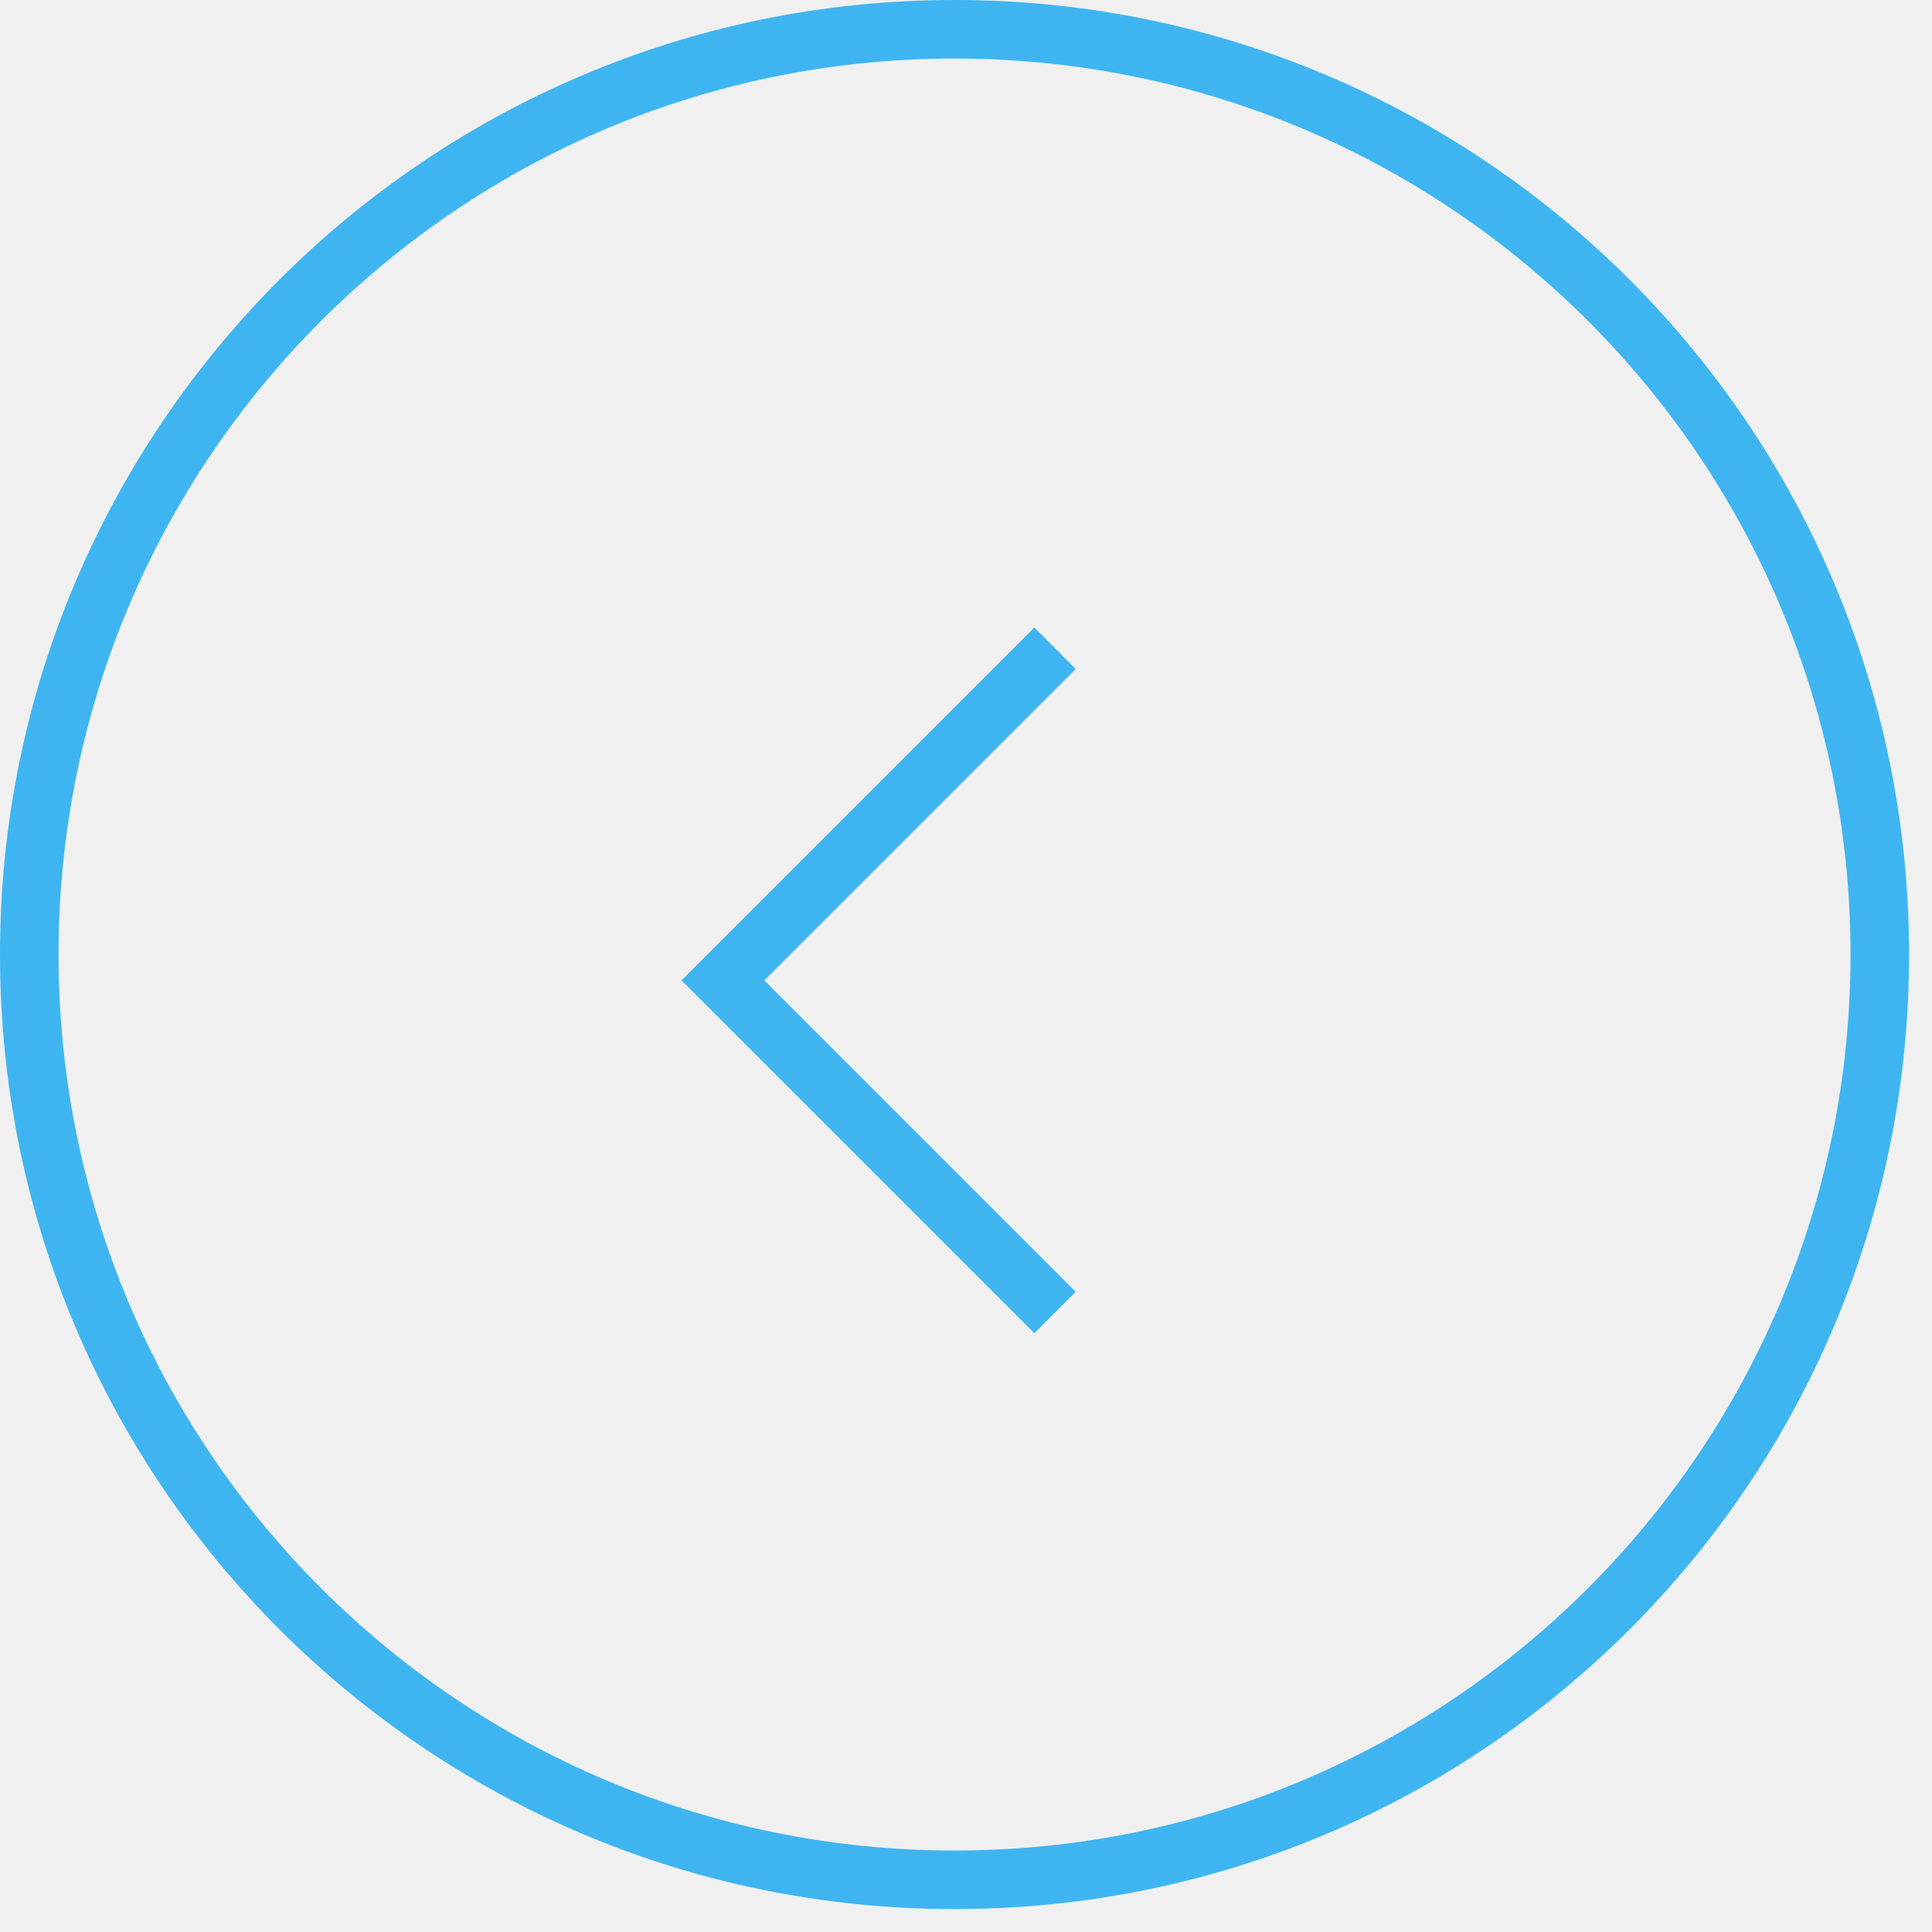
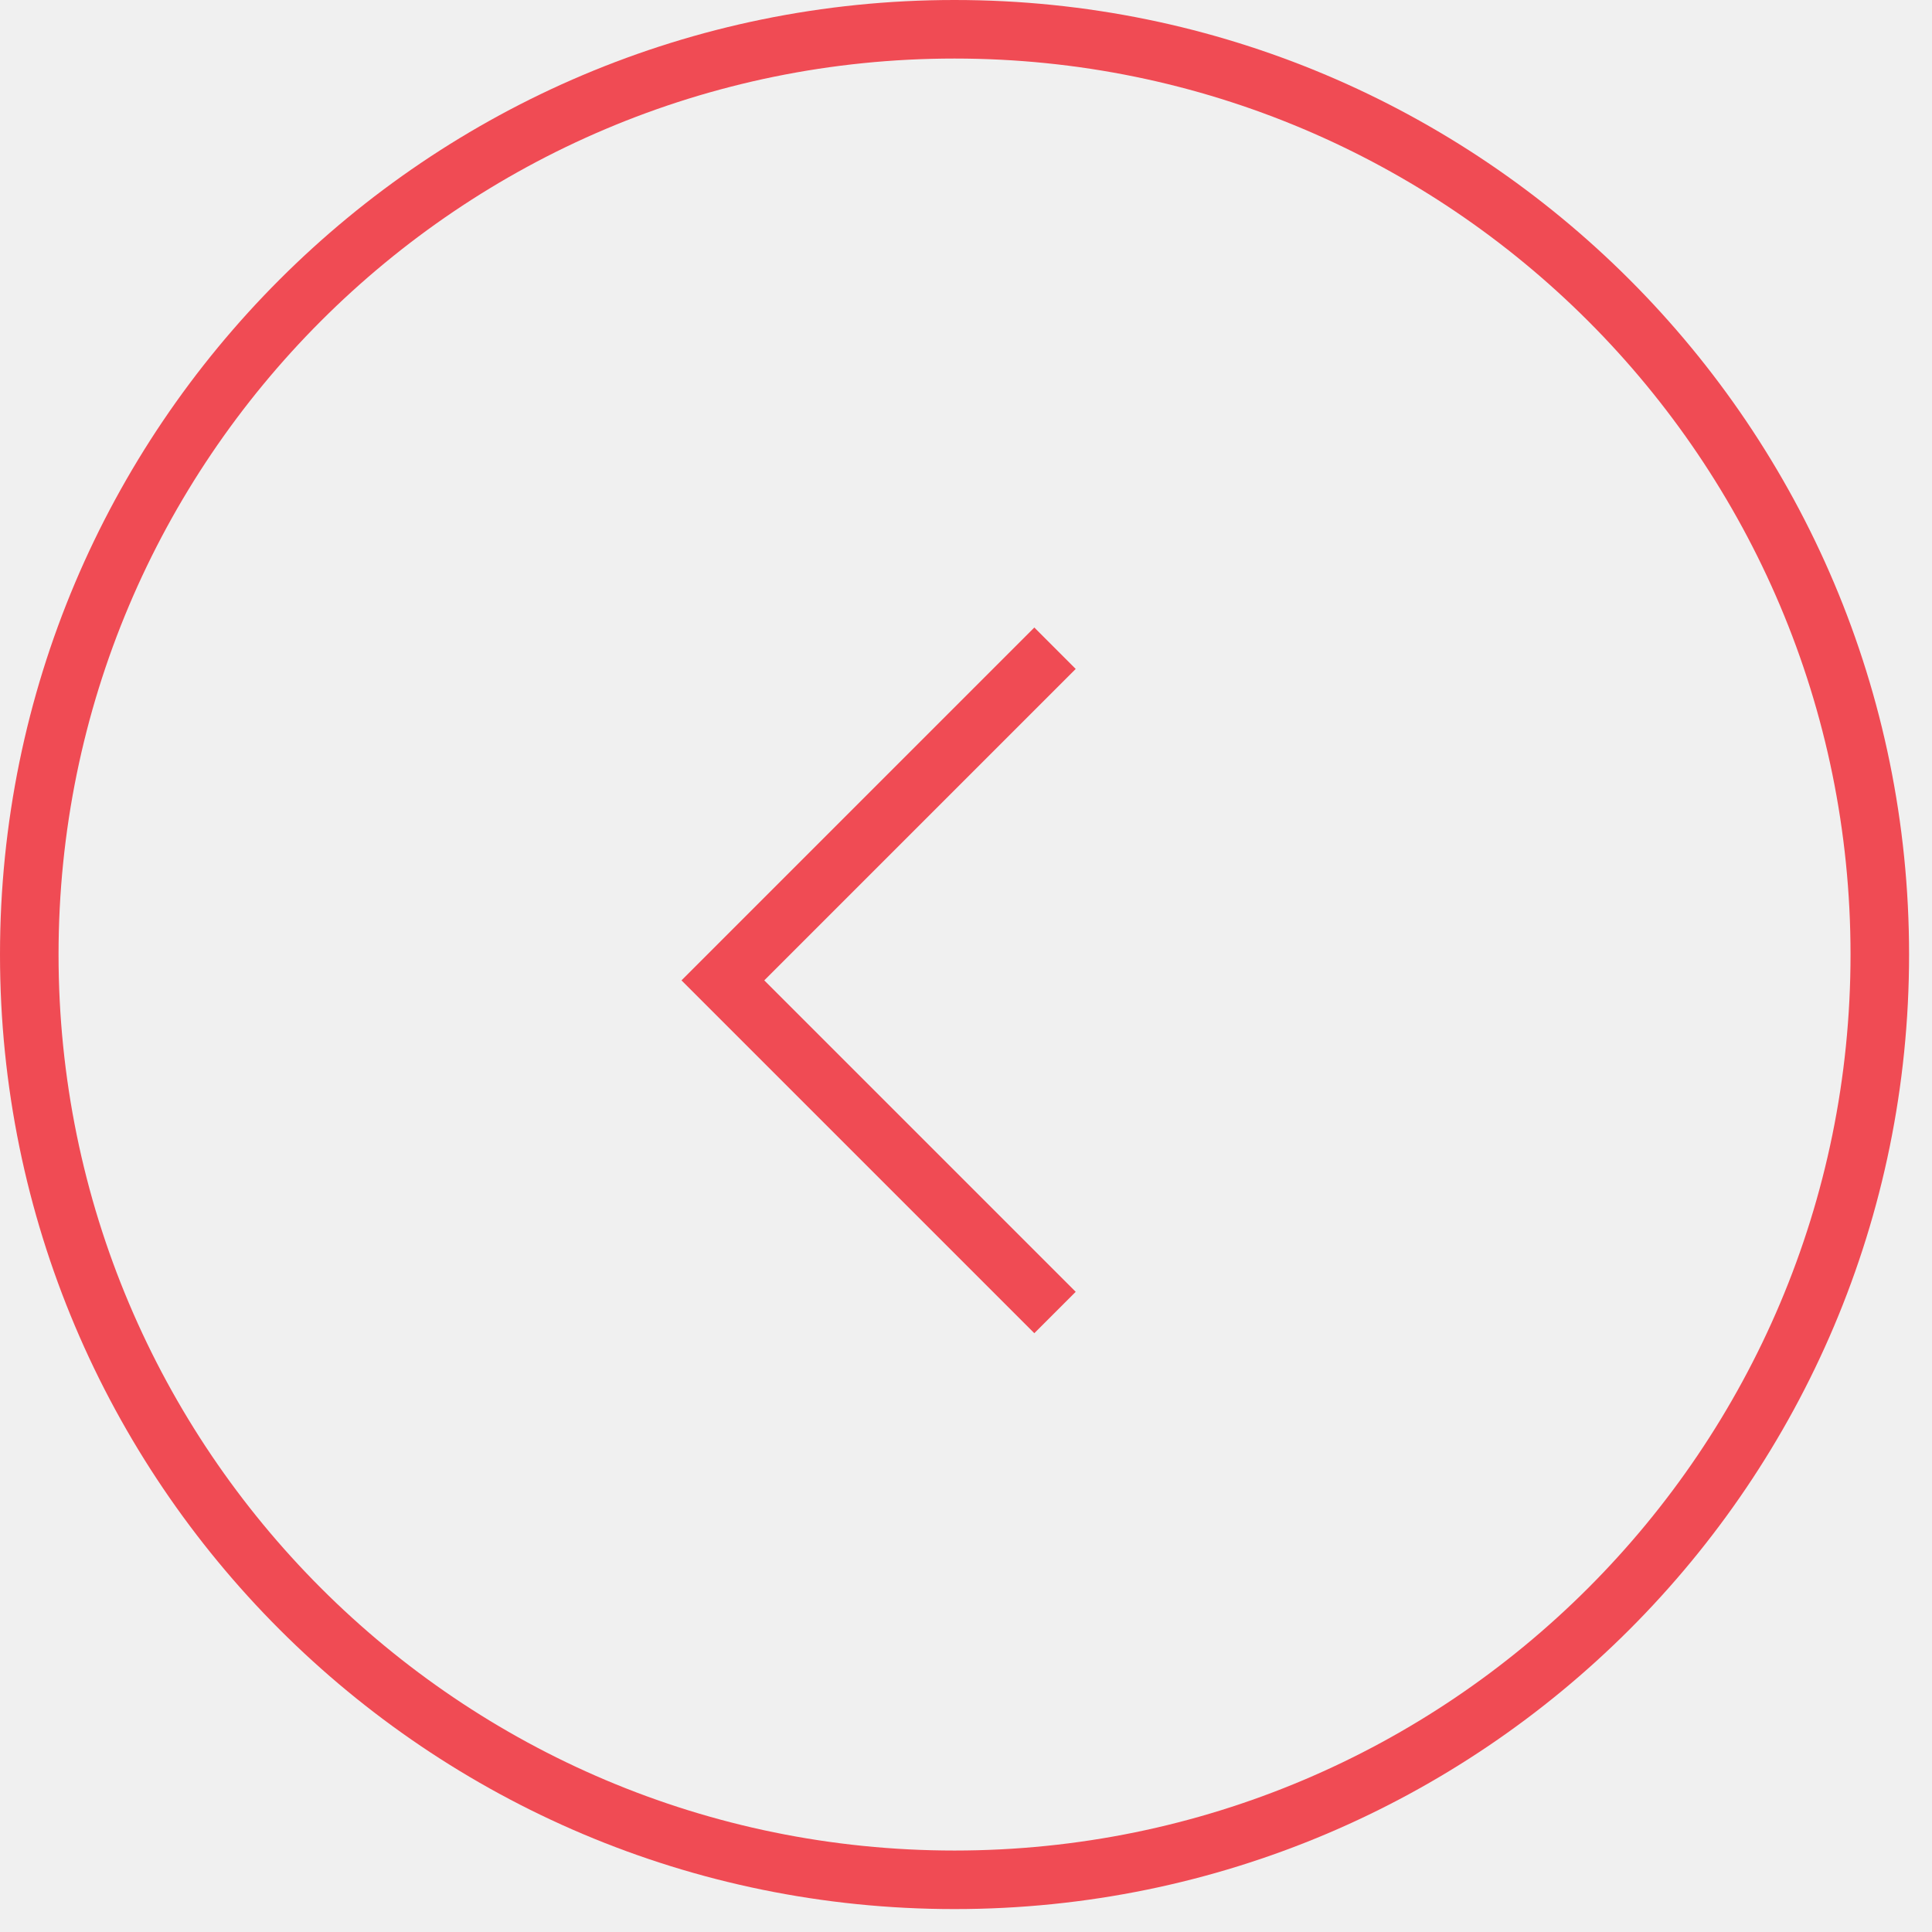
<svg xmlns="http://www.w3.org/2000/svg" width="66" height="66" viewBox="0 0 66 66" fill="none">
  <mask id="path-1-inside-1_493_1467" fill="white">
    <path fill-rule="evenodd" clip-rule="evenodd" d="M32.608 65.217C50.618 65.217 65.217 50.618 65.217 32.608C65.217 14.599 50.618 0 32.608 0C14.599 0 0 14.599 0 32.608C0 50.618 14.599 65.217 32.608 65.217Z" />
  </mask>
-   <path d="M24.695 33.491L23.988 32.784L23.281 33.491L23.988 34.198L24.695 33.491ZM35.334 21.437L23.988 32.784L25.402 34.198L36.748 22.852L35.334 21.437ZM23.988 34.198L35.334 45.544L36.748 44.13L25.402 32.784L23.988 34.198ZM63.217 32.608C63.217 49.513 49.513 63.217 32.608 63.217V67.217C51.722 67.217 67.217 51.722 67.217 32.608H63.217ZM32.608 2C49.513 2 63.217 15.704 63.217 32.608H67.217C67.217 13.495 51.722 -2 32.608 -2V2ZM2 32.608C2 15.704 15.704 2 32.608 2V-2C13.495 -2 -2 13.495 -2 32.608H2ZM32.608 63.217C15.704 63.217 2 49.513 2 32.608H-2C-2 51.722 13.495 67.217 32.608 67.217V63.217Z" fill="#3EB5F1" mask="url(#path-1-inside-1_493_1467)" />
+   <path d="M24.695 33.491L23.988 32.784L23.281 33.491L23.988 34.198L24.695 33.491ZM35.334 21.437L23.988 32.784L25.402 34.198L36.748 22.852L35.334 21.437ZM23.988 34.198L35.334 45.544L36.748 44.13L25.402 32.784L23.988 34.198ZM63.217 32.608C63.217 49.513 49.513 63.217 32.608 63.217V67.217C51.722 67.217 67.217 51.722 67.217 32.608H63.217ZM32.608 2C49.513 2 63.217 15.704 63.217 32.608H67.217C67.217 13.495 51.722 -2 32.608 -2V2ZM2 32.608C2 15.704 15.704 2 32.608 2V-2C13.495 -2 -2 13.495 -2 32.608H2ZM32.608 63.217C15.704 63.217 2 49.513 2 32.608H-2C-2 51.722 13.495 67.217 32.608 67.217V63.217Z" fill="#F04B54" mask="url(#path-1-inside-1_493_1467)" />
</svg>
